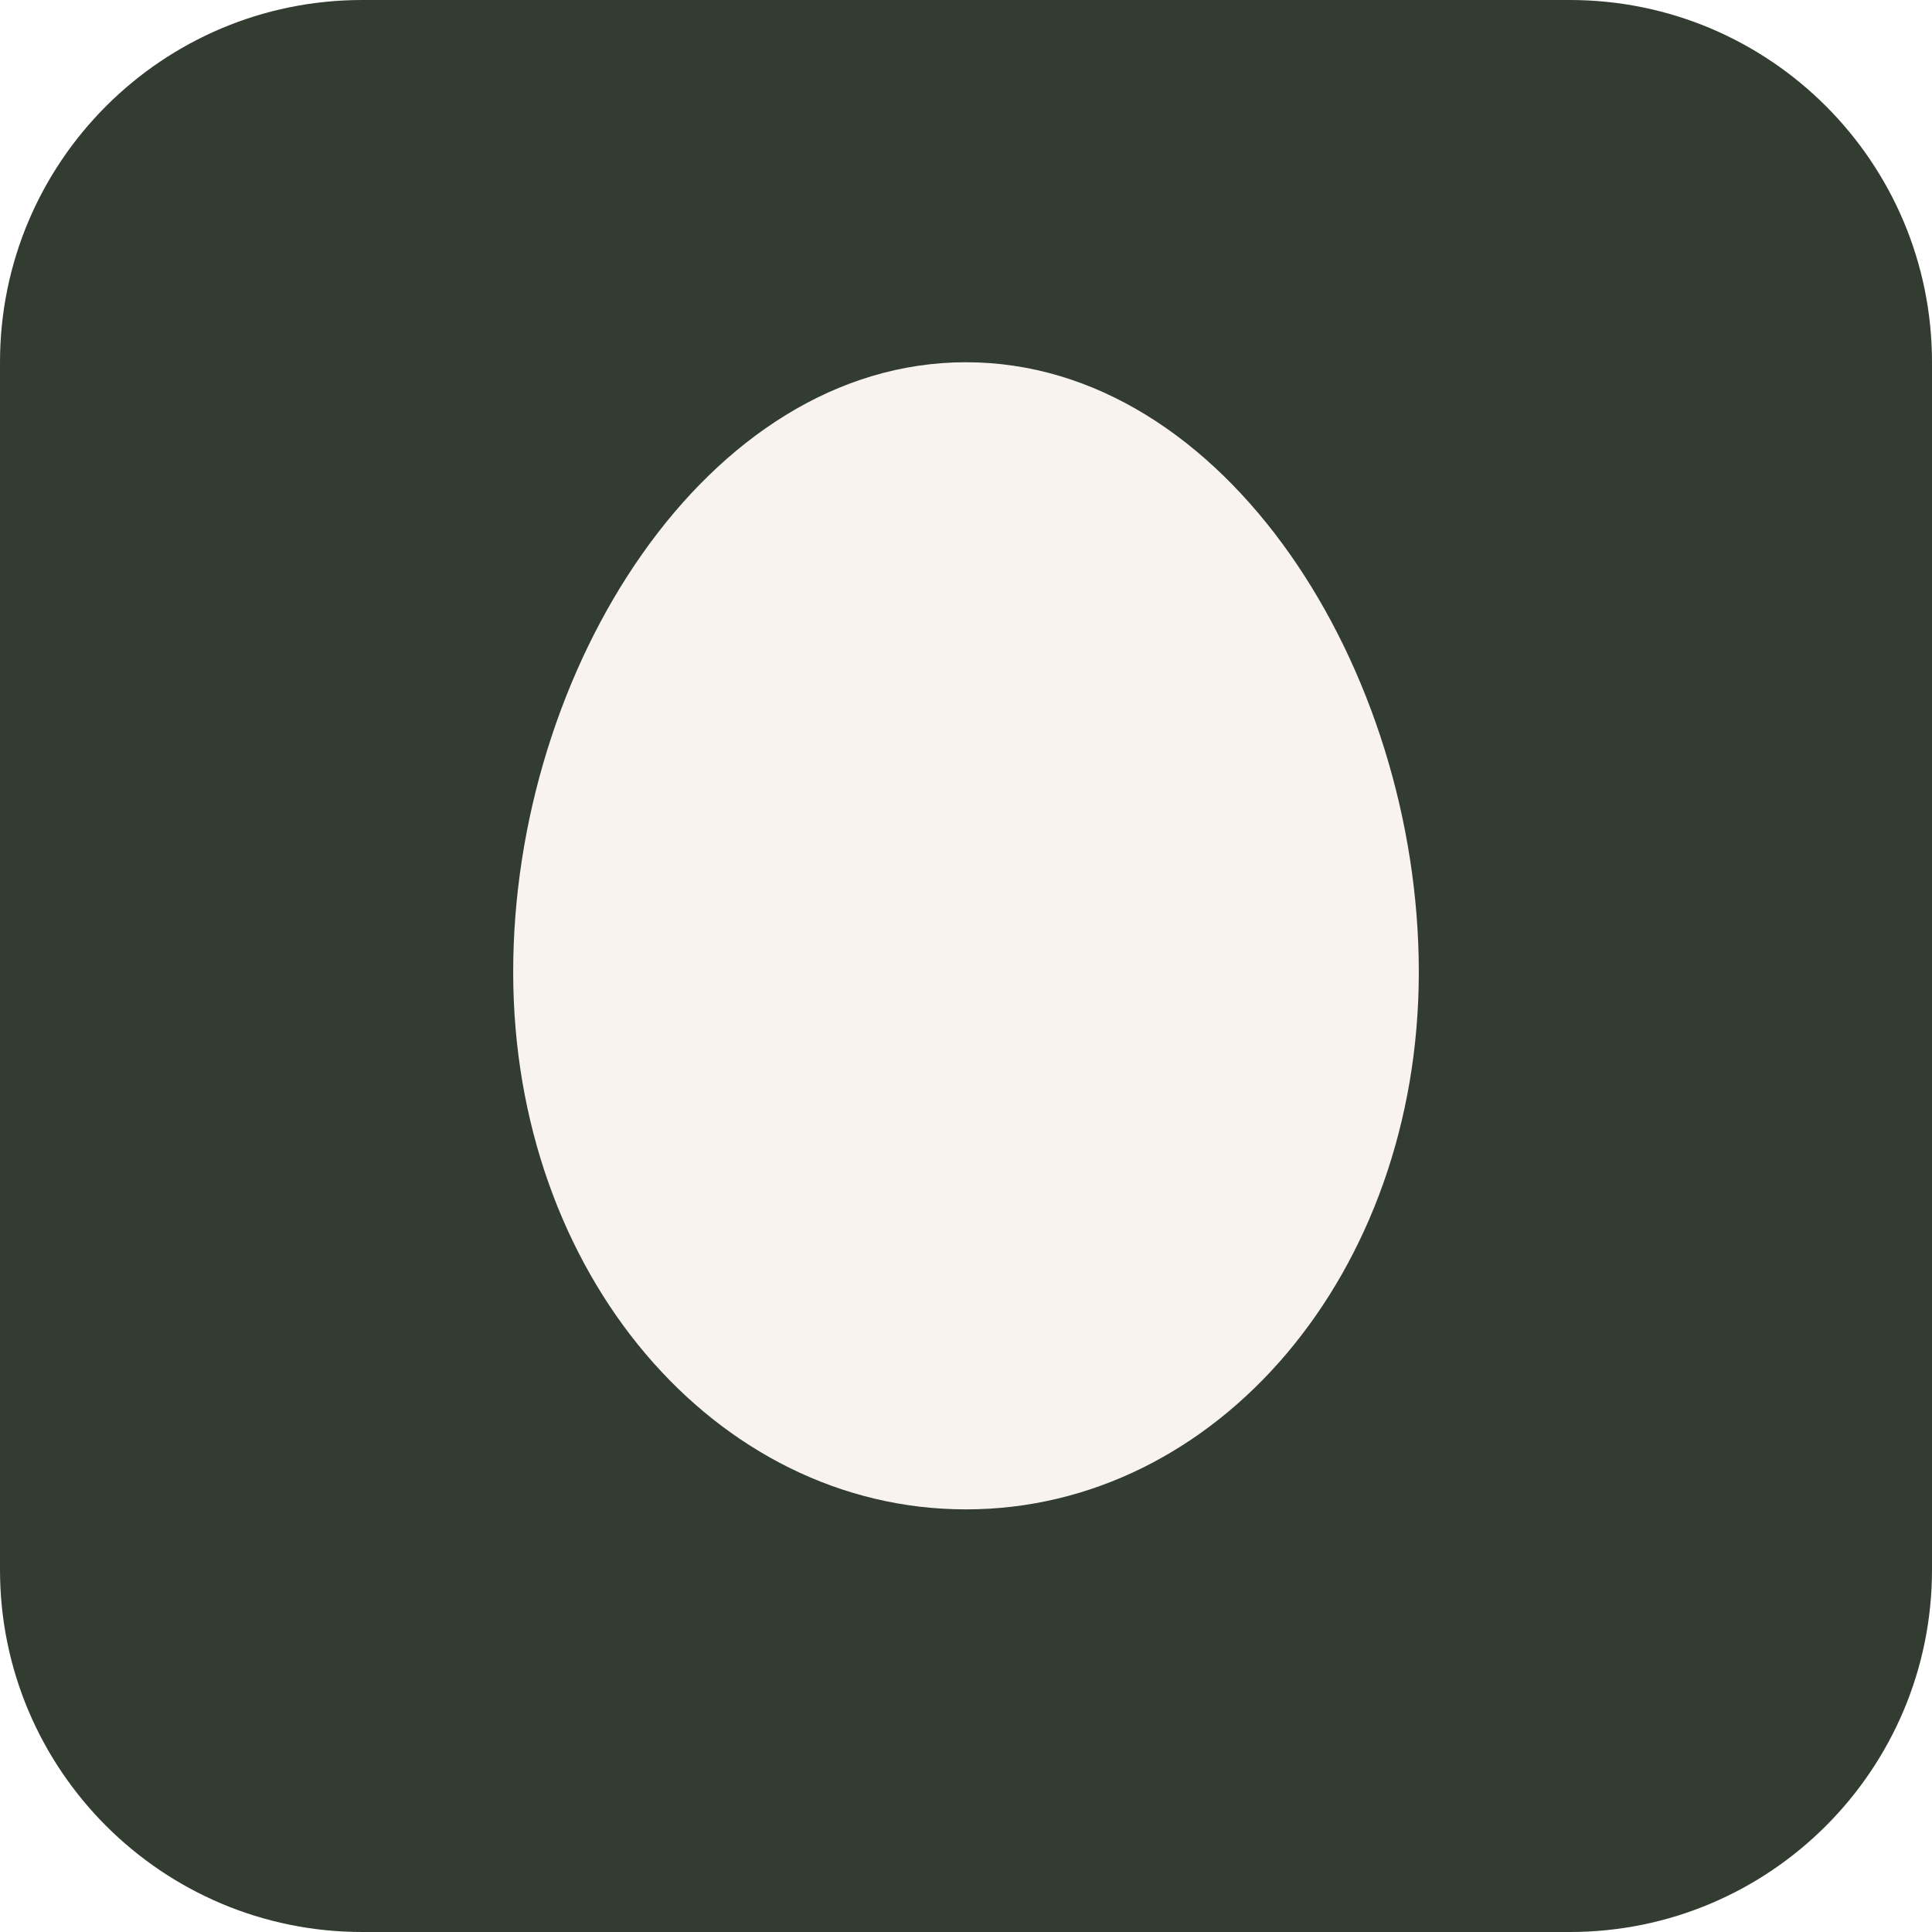
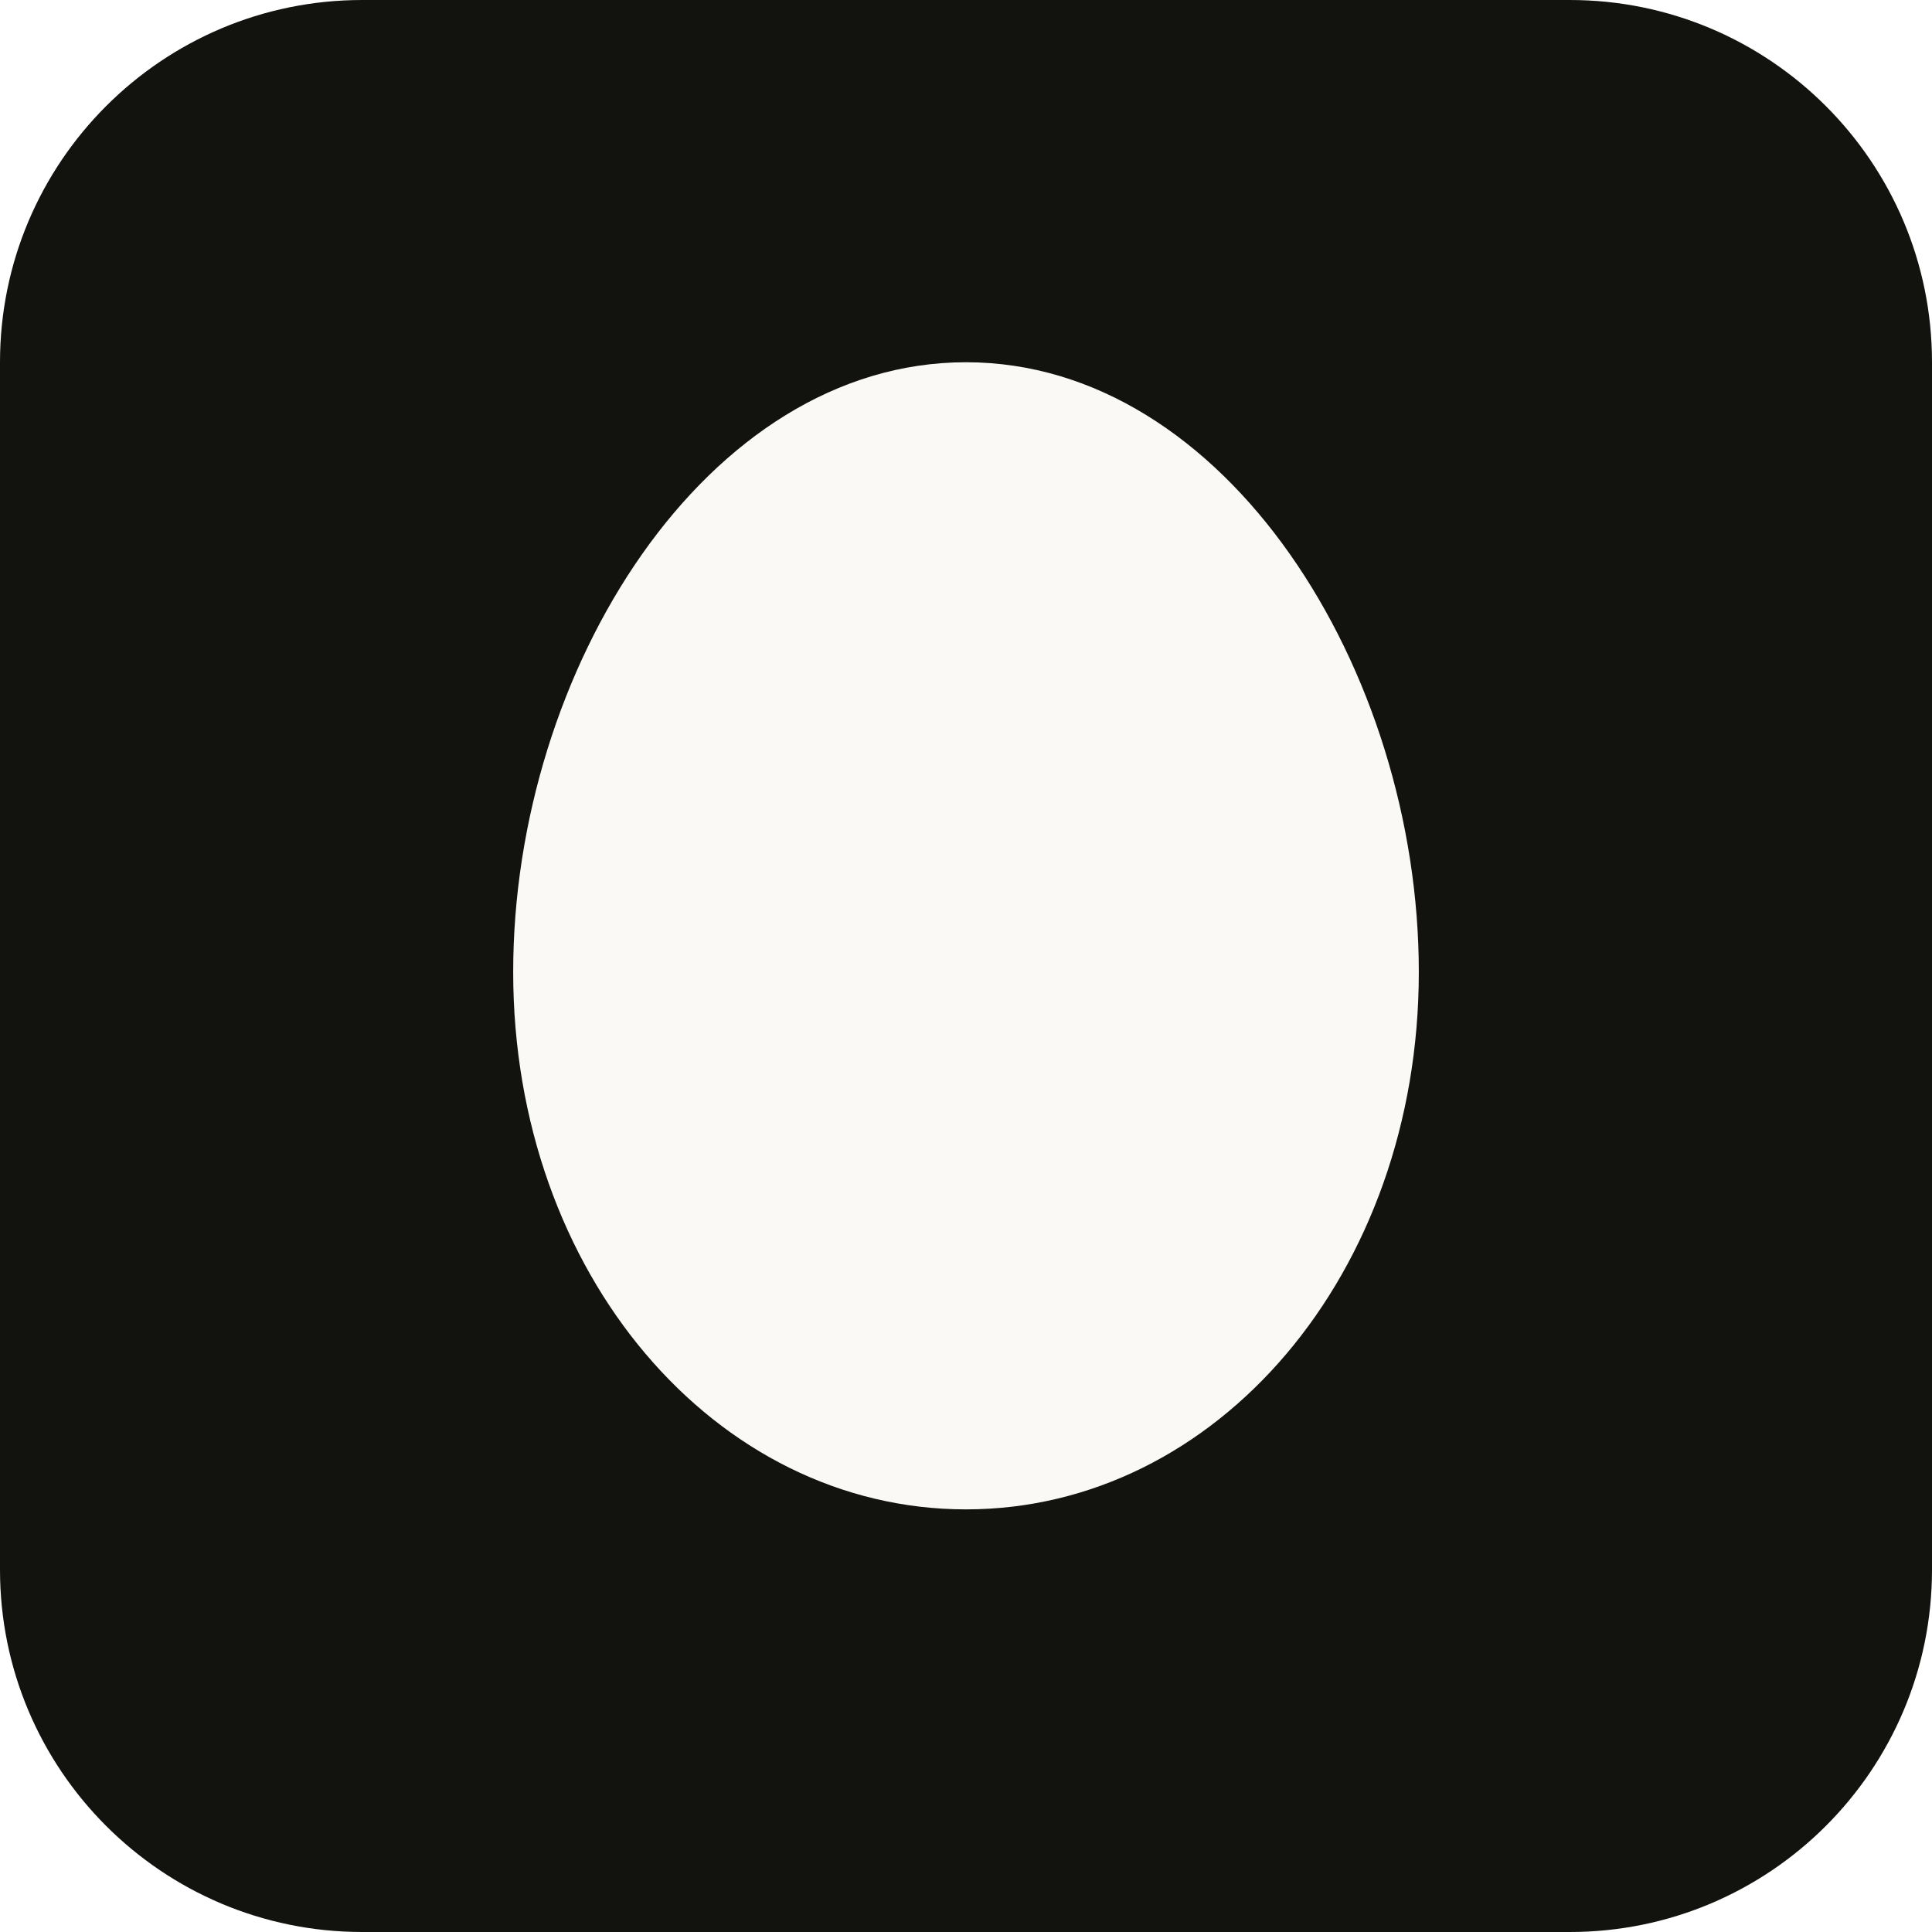
<svg xmlns="http://www.w3.org/2000/svg" viewBox="0 0 64 64" role="img" aria-label="Orchard Los Cabos">
-   <rect width="64" height="64" rx="12" fill="#333c31" />
-   <path d="M32 12c8.6 0 15 10.2 15 20.2C47 42.2 40.3 50 32 50s-15-7.8-15-17.8C17 22.2 23.4 12 32 12z" fill="#f8f4ed" />
+   <rect width="64" height="64" rx="12" fill="#12120f" />
+   <path d="M32 12c8.6 0 15 10.2 15 20.2C47 42.2 40.3 50 32 50s-15-7.8-15-17.8C17 22.2 23.4 12 32 12z" fill="#faf9f6" />
</svg>
